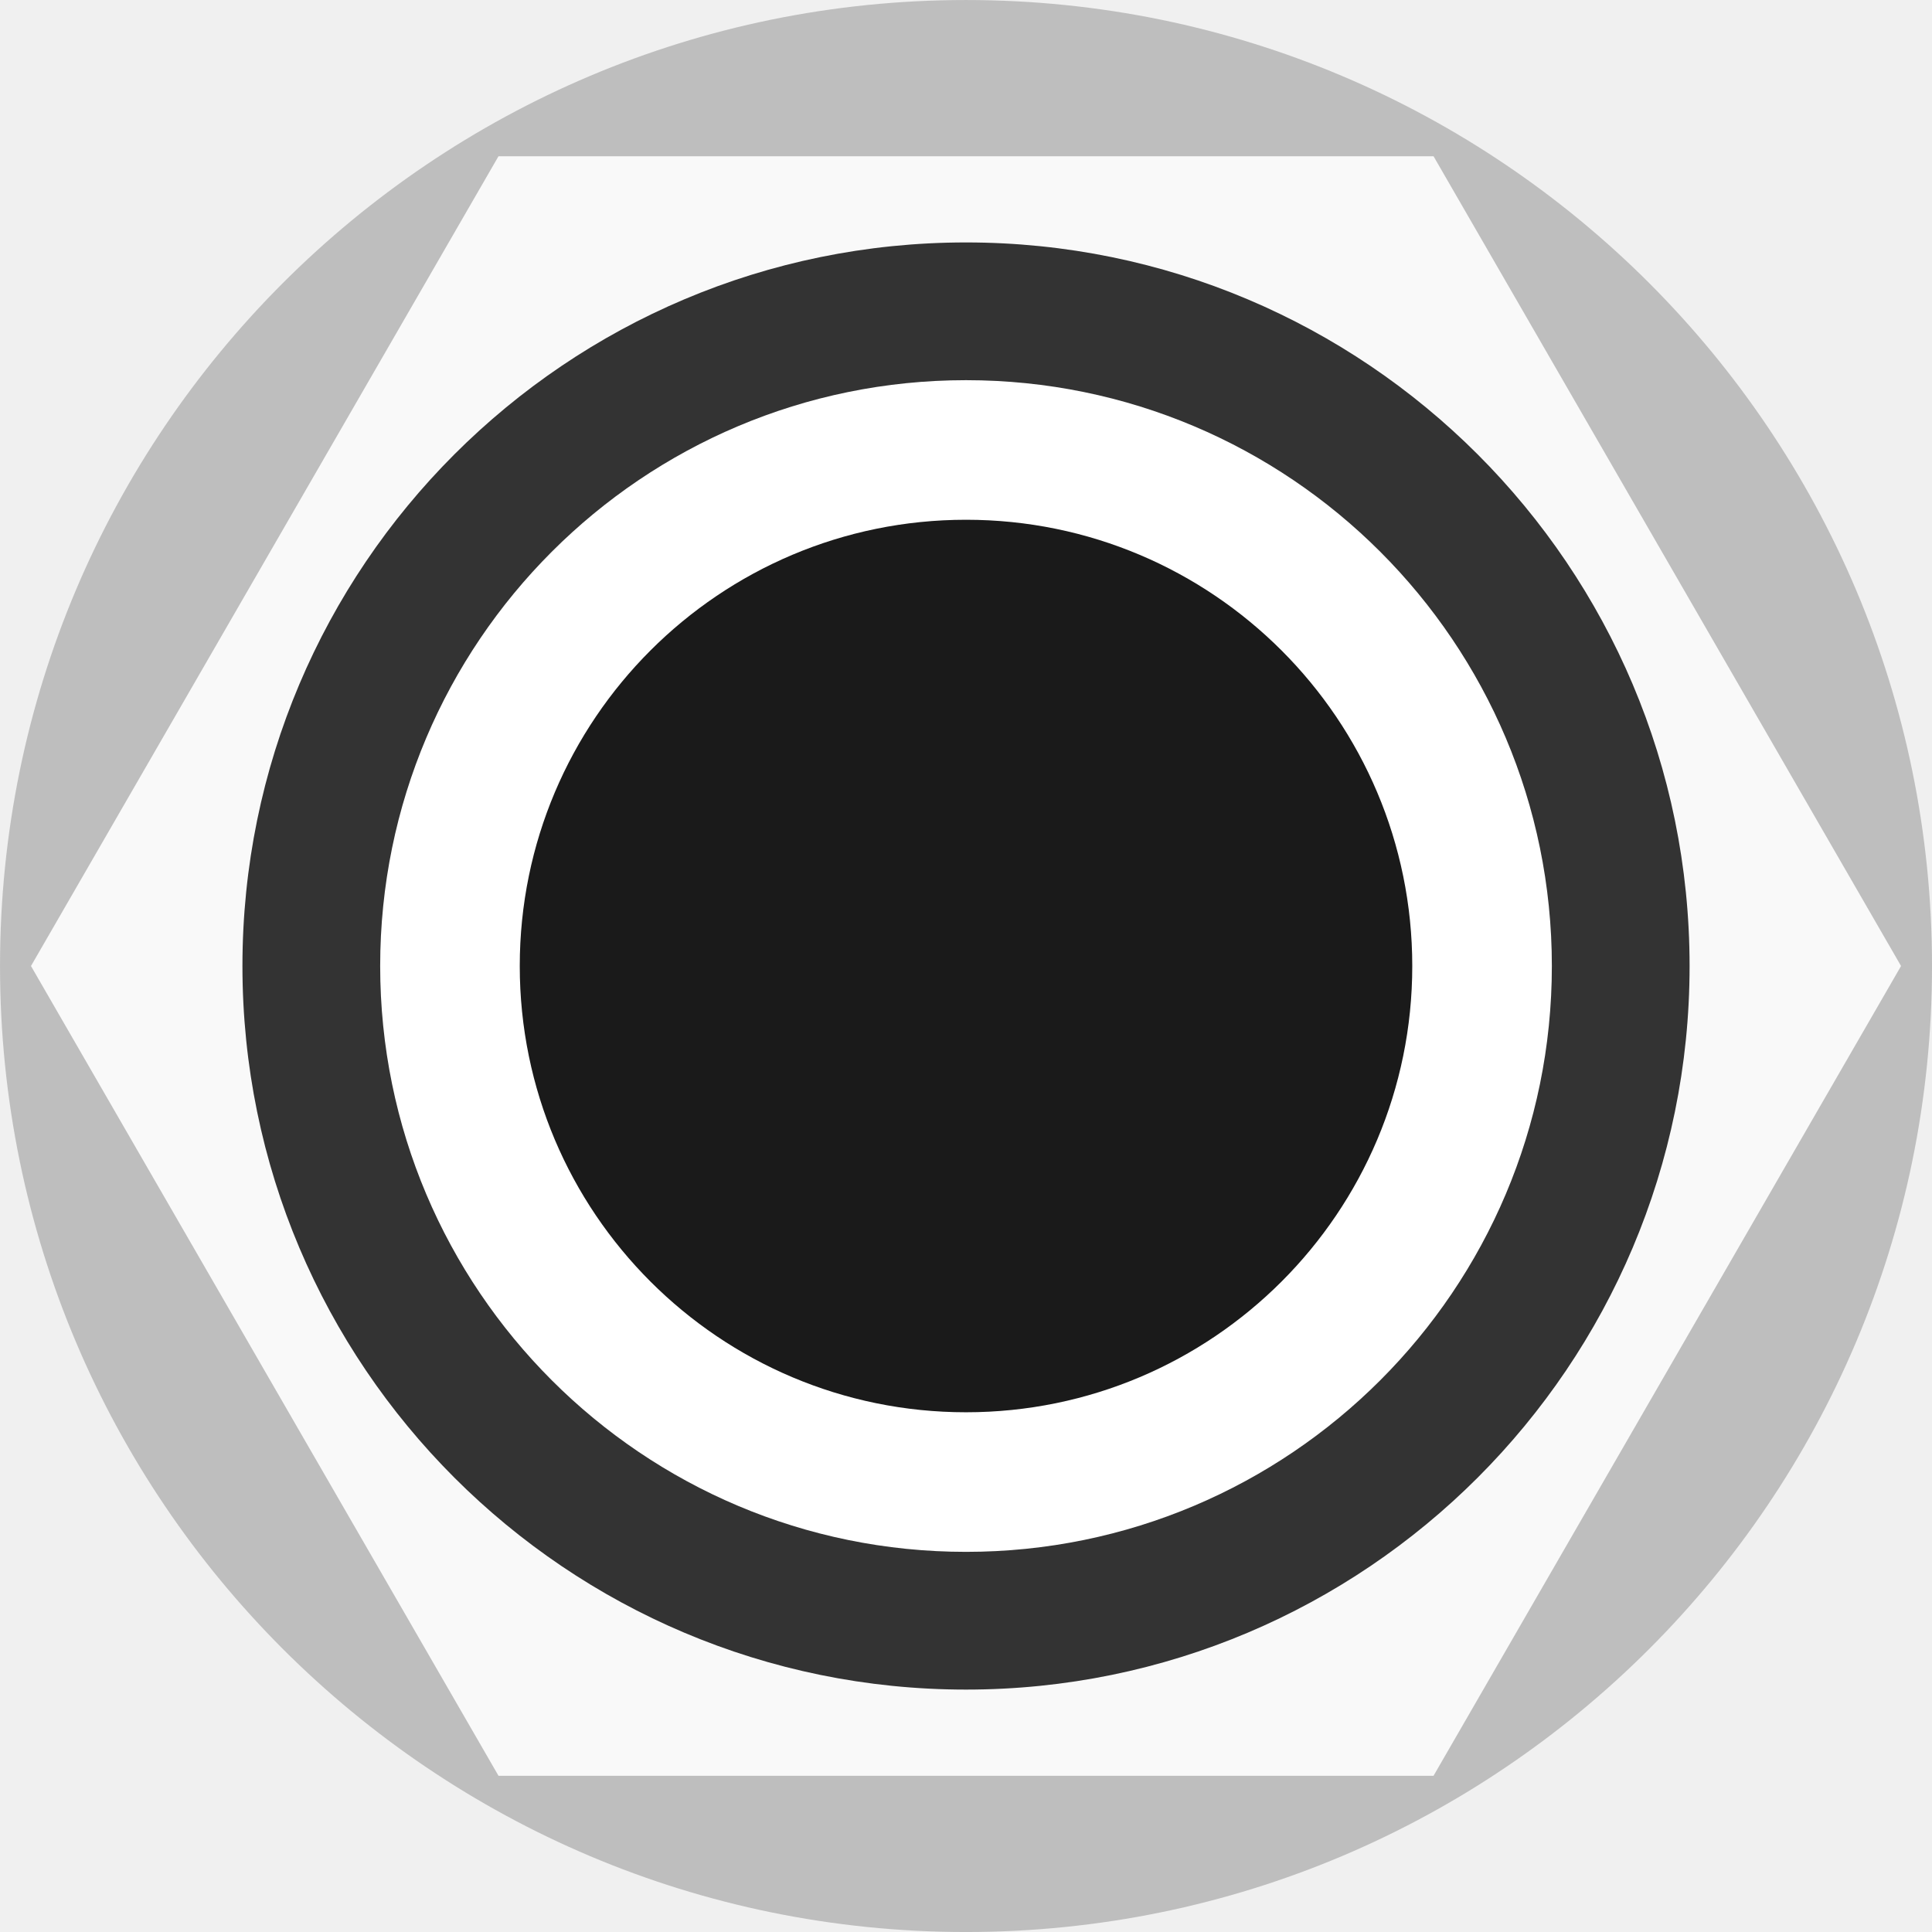
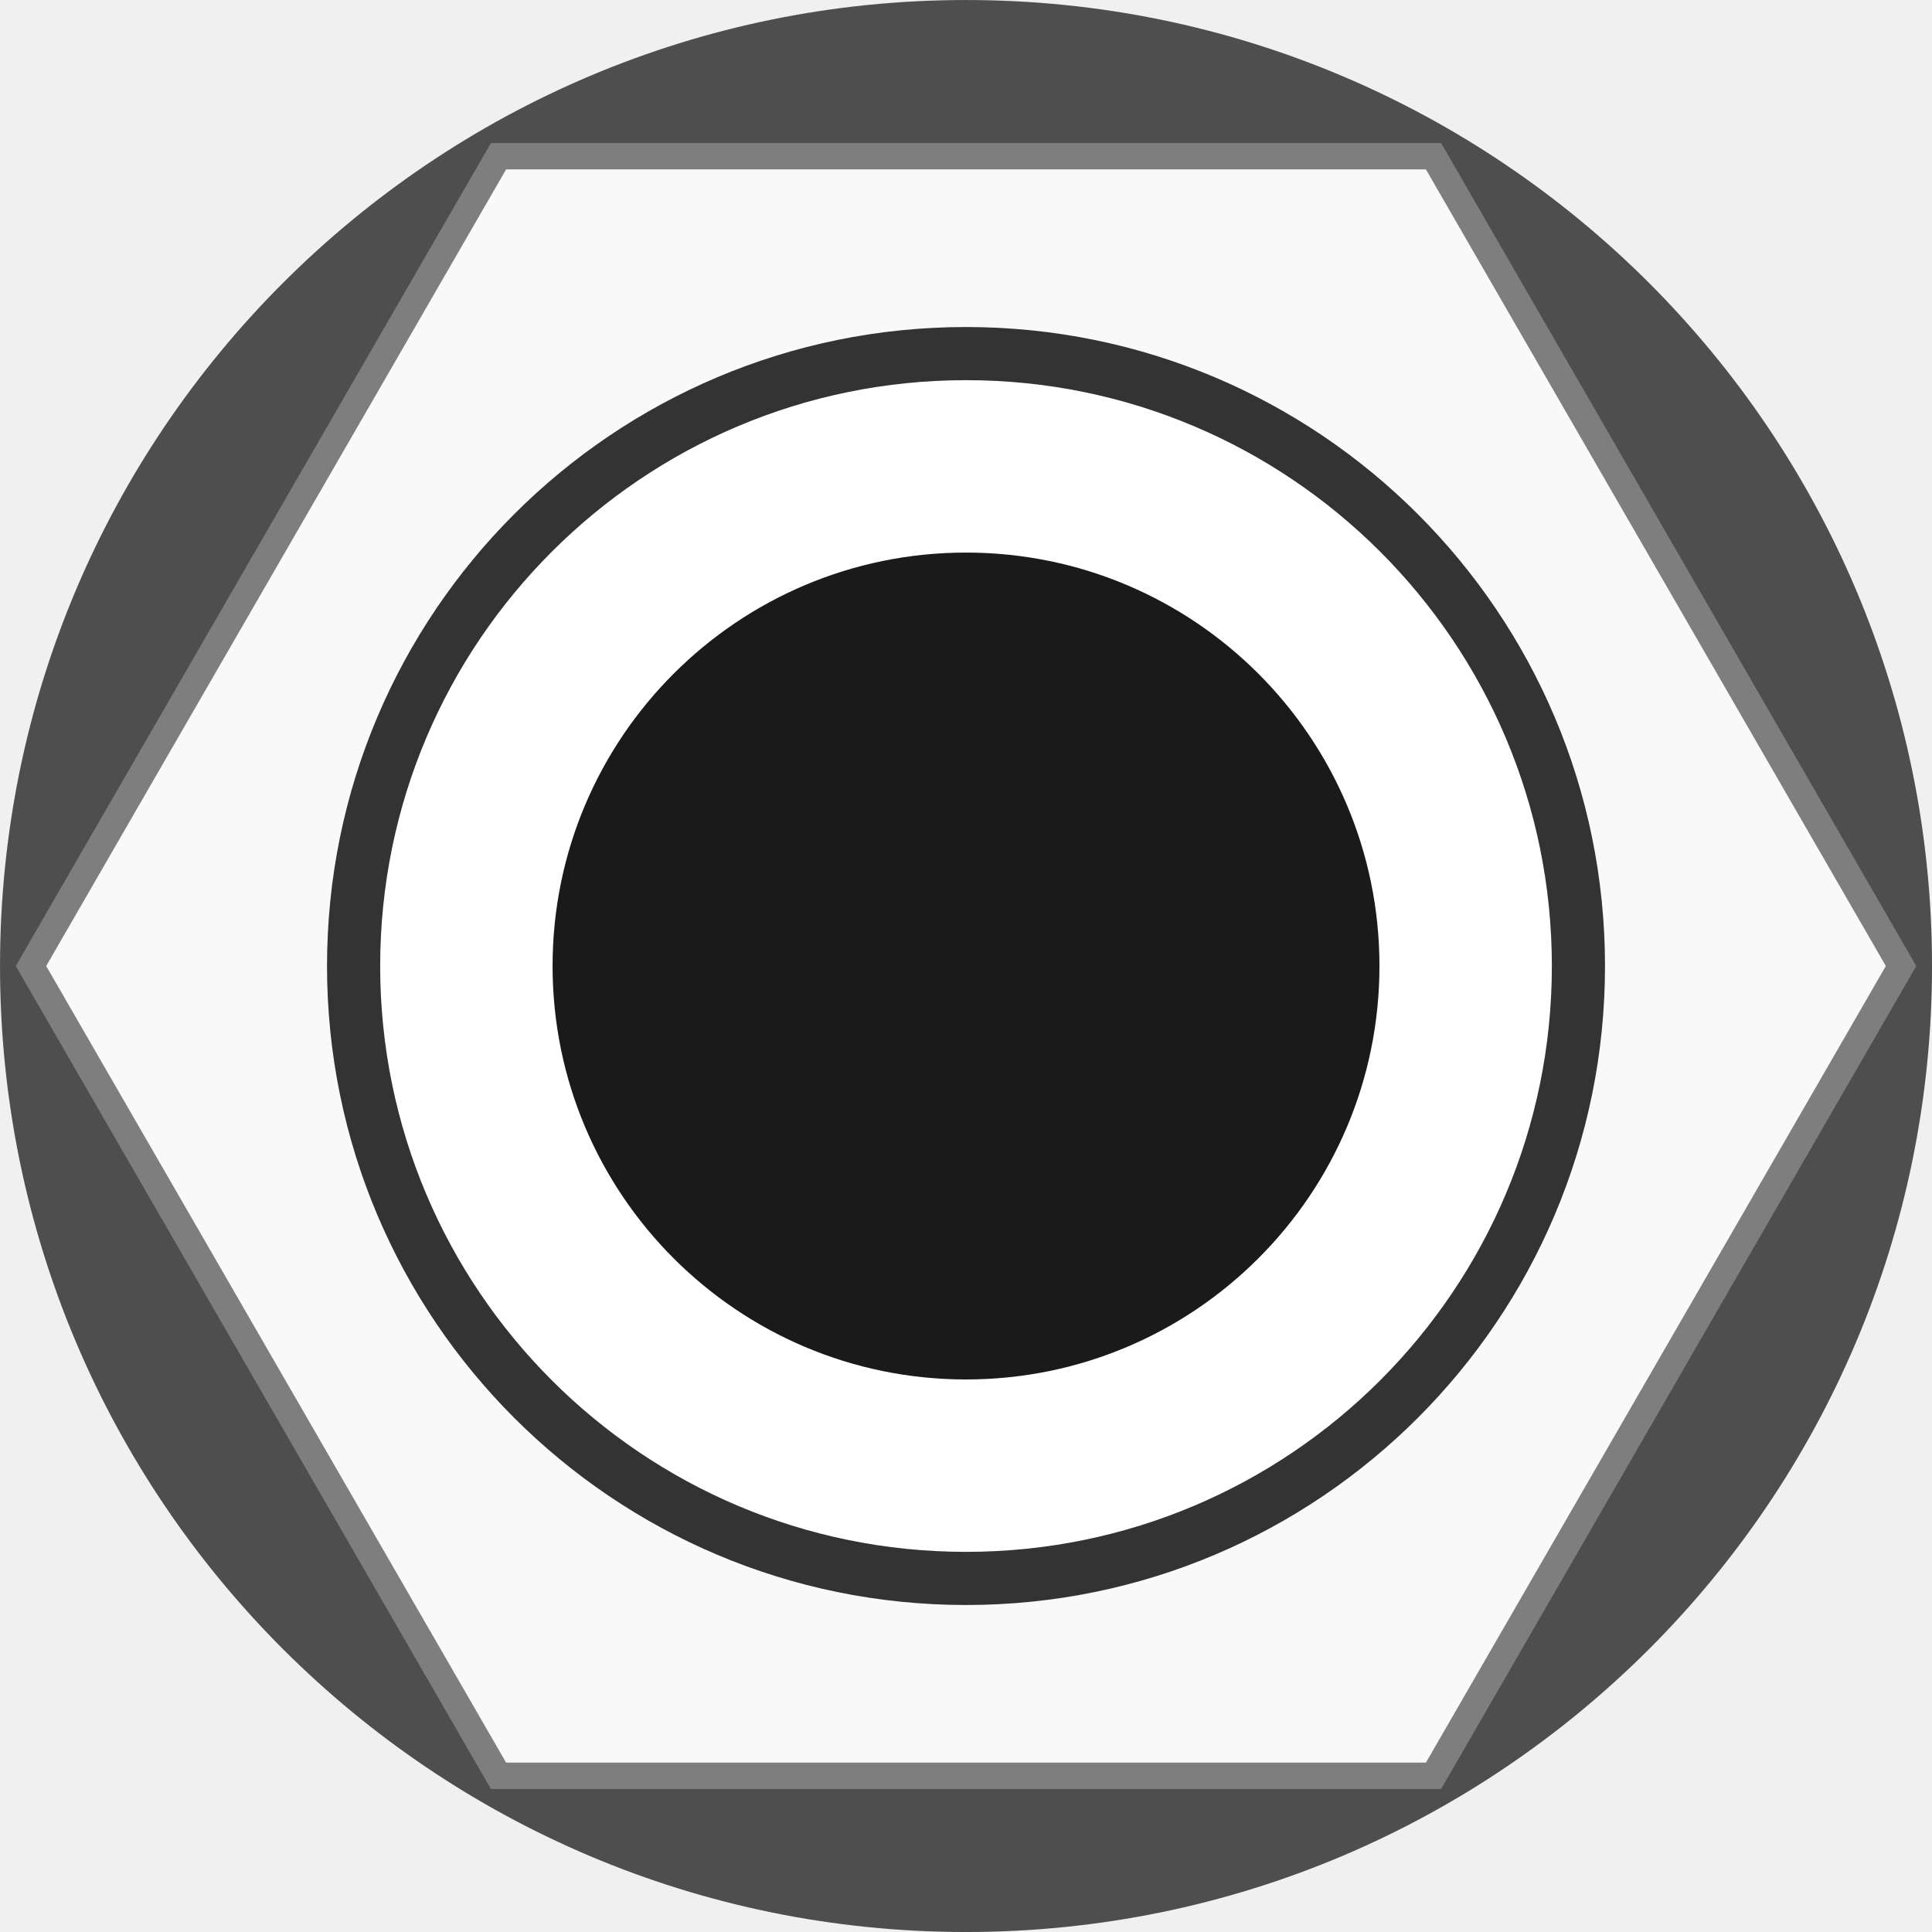
<svg xmlns="http://www.w3.org/2000/svg" width="8.36mm" height="8.36mm" viewBox="0 0 8.36 8.36" version="1.1" id="svg295">
  <defs id="defs289">
    <mask maskUnits="userSpaceOnUse" id="mask1345">
      <circle style="fill:#666666;fill-opacity:1;stroke-width:0.085;stroke-miterlimit:4;stroke-dasharray:none" id="circle1347" cx="-48.167" cy="-37.583" r="32.086" />
    </mask>
  </defs>
  <g id="layer1" transform="translate(-15.78094,-15.78094)">
-     <circle style="fill:#666666;fill-opacity:0.358;stroke-width:0.011;stroke-miterlimit:4;stroke-dasharray:none" id="path1227-3-2" cx="19.961" cy="19.961" r="4.18" />
-     <path style="fill:#f9f9f9;fill-opacity:1;stroke-width:0.014;stroke-miterlimit:4;stroke-dasharray:none" id="path1250-60" d="m 21.984,23.465 -4.046,0 -2.023,-3.504 2.023,-3.504 4.046,0 2.023,3.504 z" />
-     <circle style="fill:#333333;fill-opacity:1;stroke-width:0.008;stroke-miterlimit:4;stroke-dasharray:none" id="path1227-2-22" cx="19.961" cy="19.961" r="3.131" />
+     <circle style="fill:#4e4e4e;fill-opacity:1;stroke-width:0.011;stroke-miterlimit:4;stroke-dasharray:none" id="path1227-3-2" cx="19.961" cy="19.961" r="4.18" />
+     <path style="fill:#f9f9f9;fill-opacity:1;stroke-width:0.114;stroke-miterlimit:4;stroke-dasharray:none;stroke:#7e7e7e;stroke-opacity:1" id="path1250-60" d="m 21.984,23.465 -4.046,0 -2.023,-3.504 2.023,-3.504 4.046,0 2.023,3.504 z" />
+     <circle style="fill:#333333;fill-opacity:1;stroke-width:0.007;stroke-miterlimit:4;stroke-dasharray:none" id="path1227-2-22" cx="19.961" cy="19.961" r="2.765" />
    <circle style="fill:#ffffff;fill-opacity:1;stroke-width:0.007;stroke-miterlimit:4;stroke-dasharray:none" id="path1227-2-8-75" cx="19.961" cy="19.961" r="2.535" />
-     <circle style="fill:#1a1a1a;fill-opacity:1;stroke-width:0.005;stroke-miterlimit:4;stroke-dasharray:none" id="path1227-2-8-1-8-06" cx="19.961" cy="19.961" r="1.931" />
+     <circle style="fill:#1a1a1a;fill-opacity:1;stroke-width:0.005;stroke-miterlimit:4;stroke-dasharray:none" id="path1227-2-8-1-8-06" cx="19.961" cy="19.961" r="1.789" />
  </g>
</svg>
